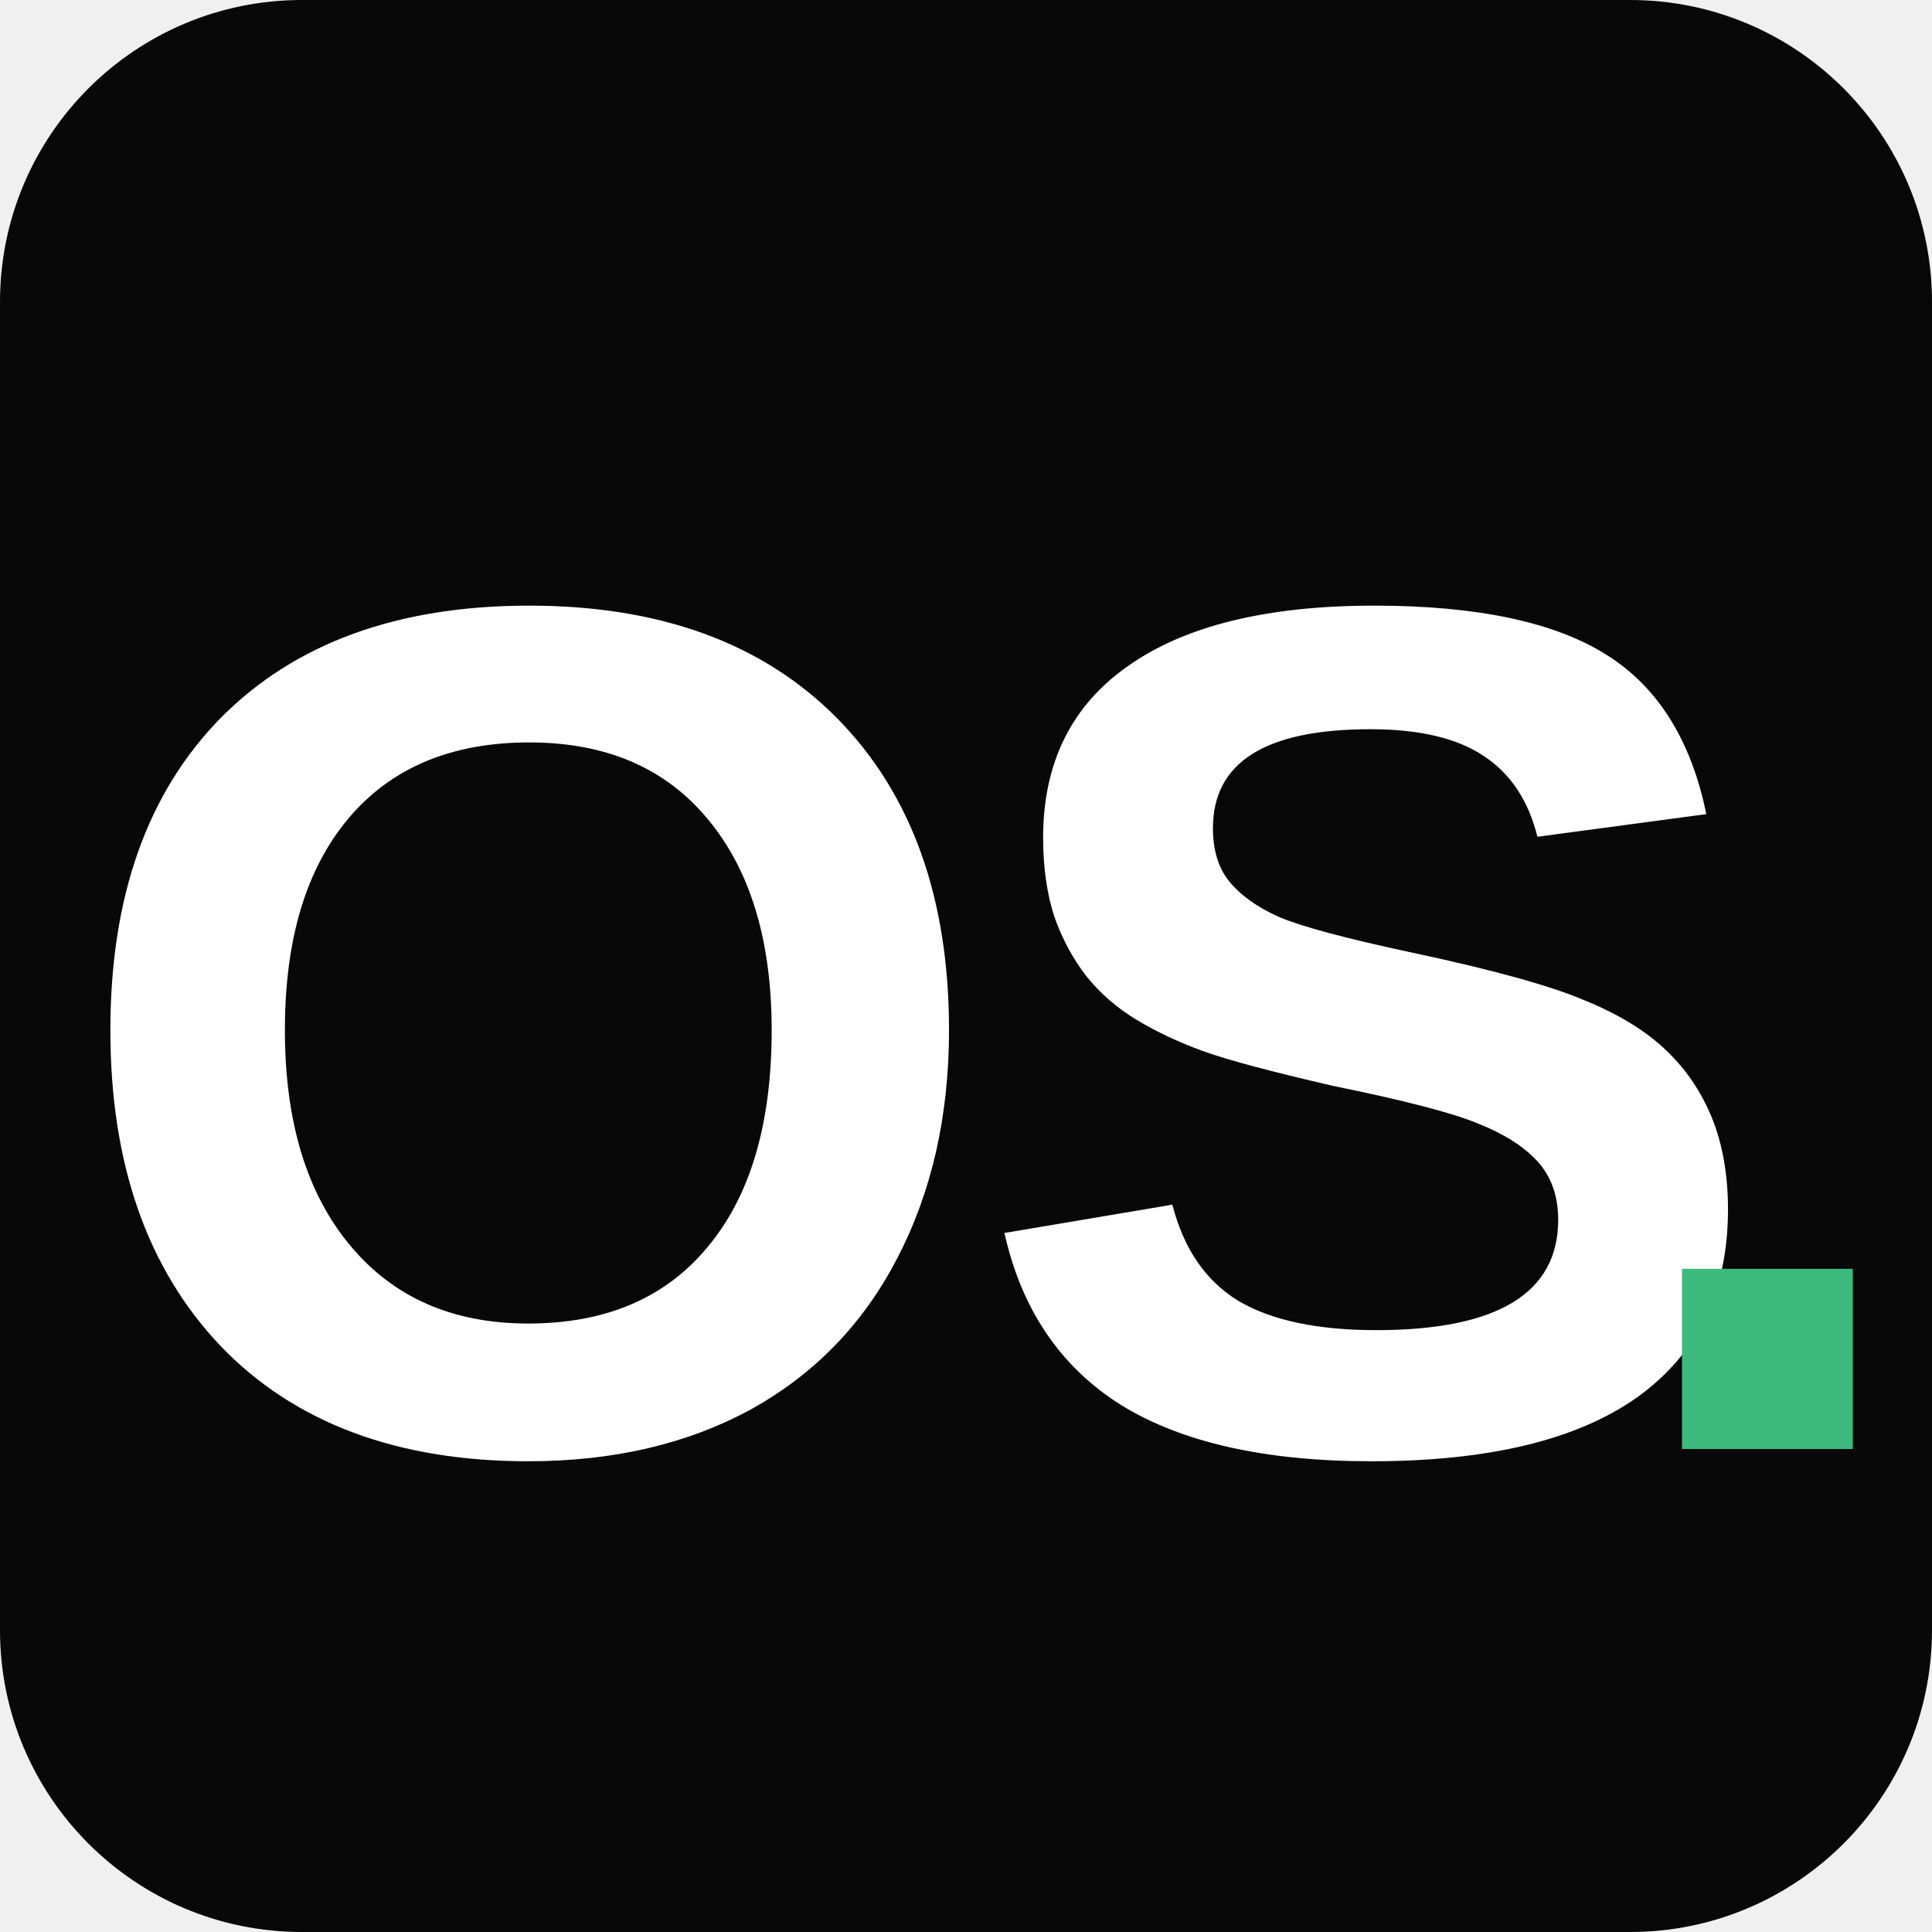
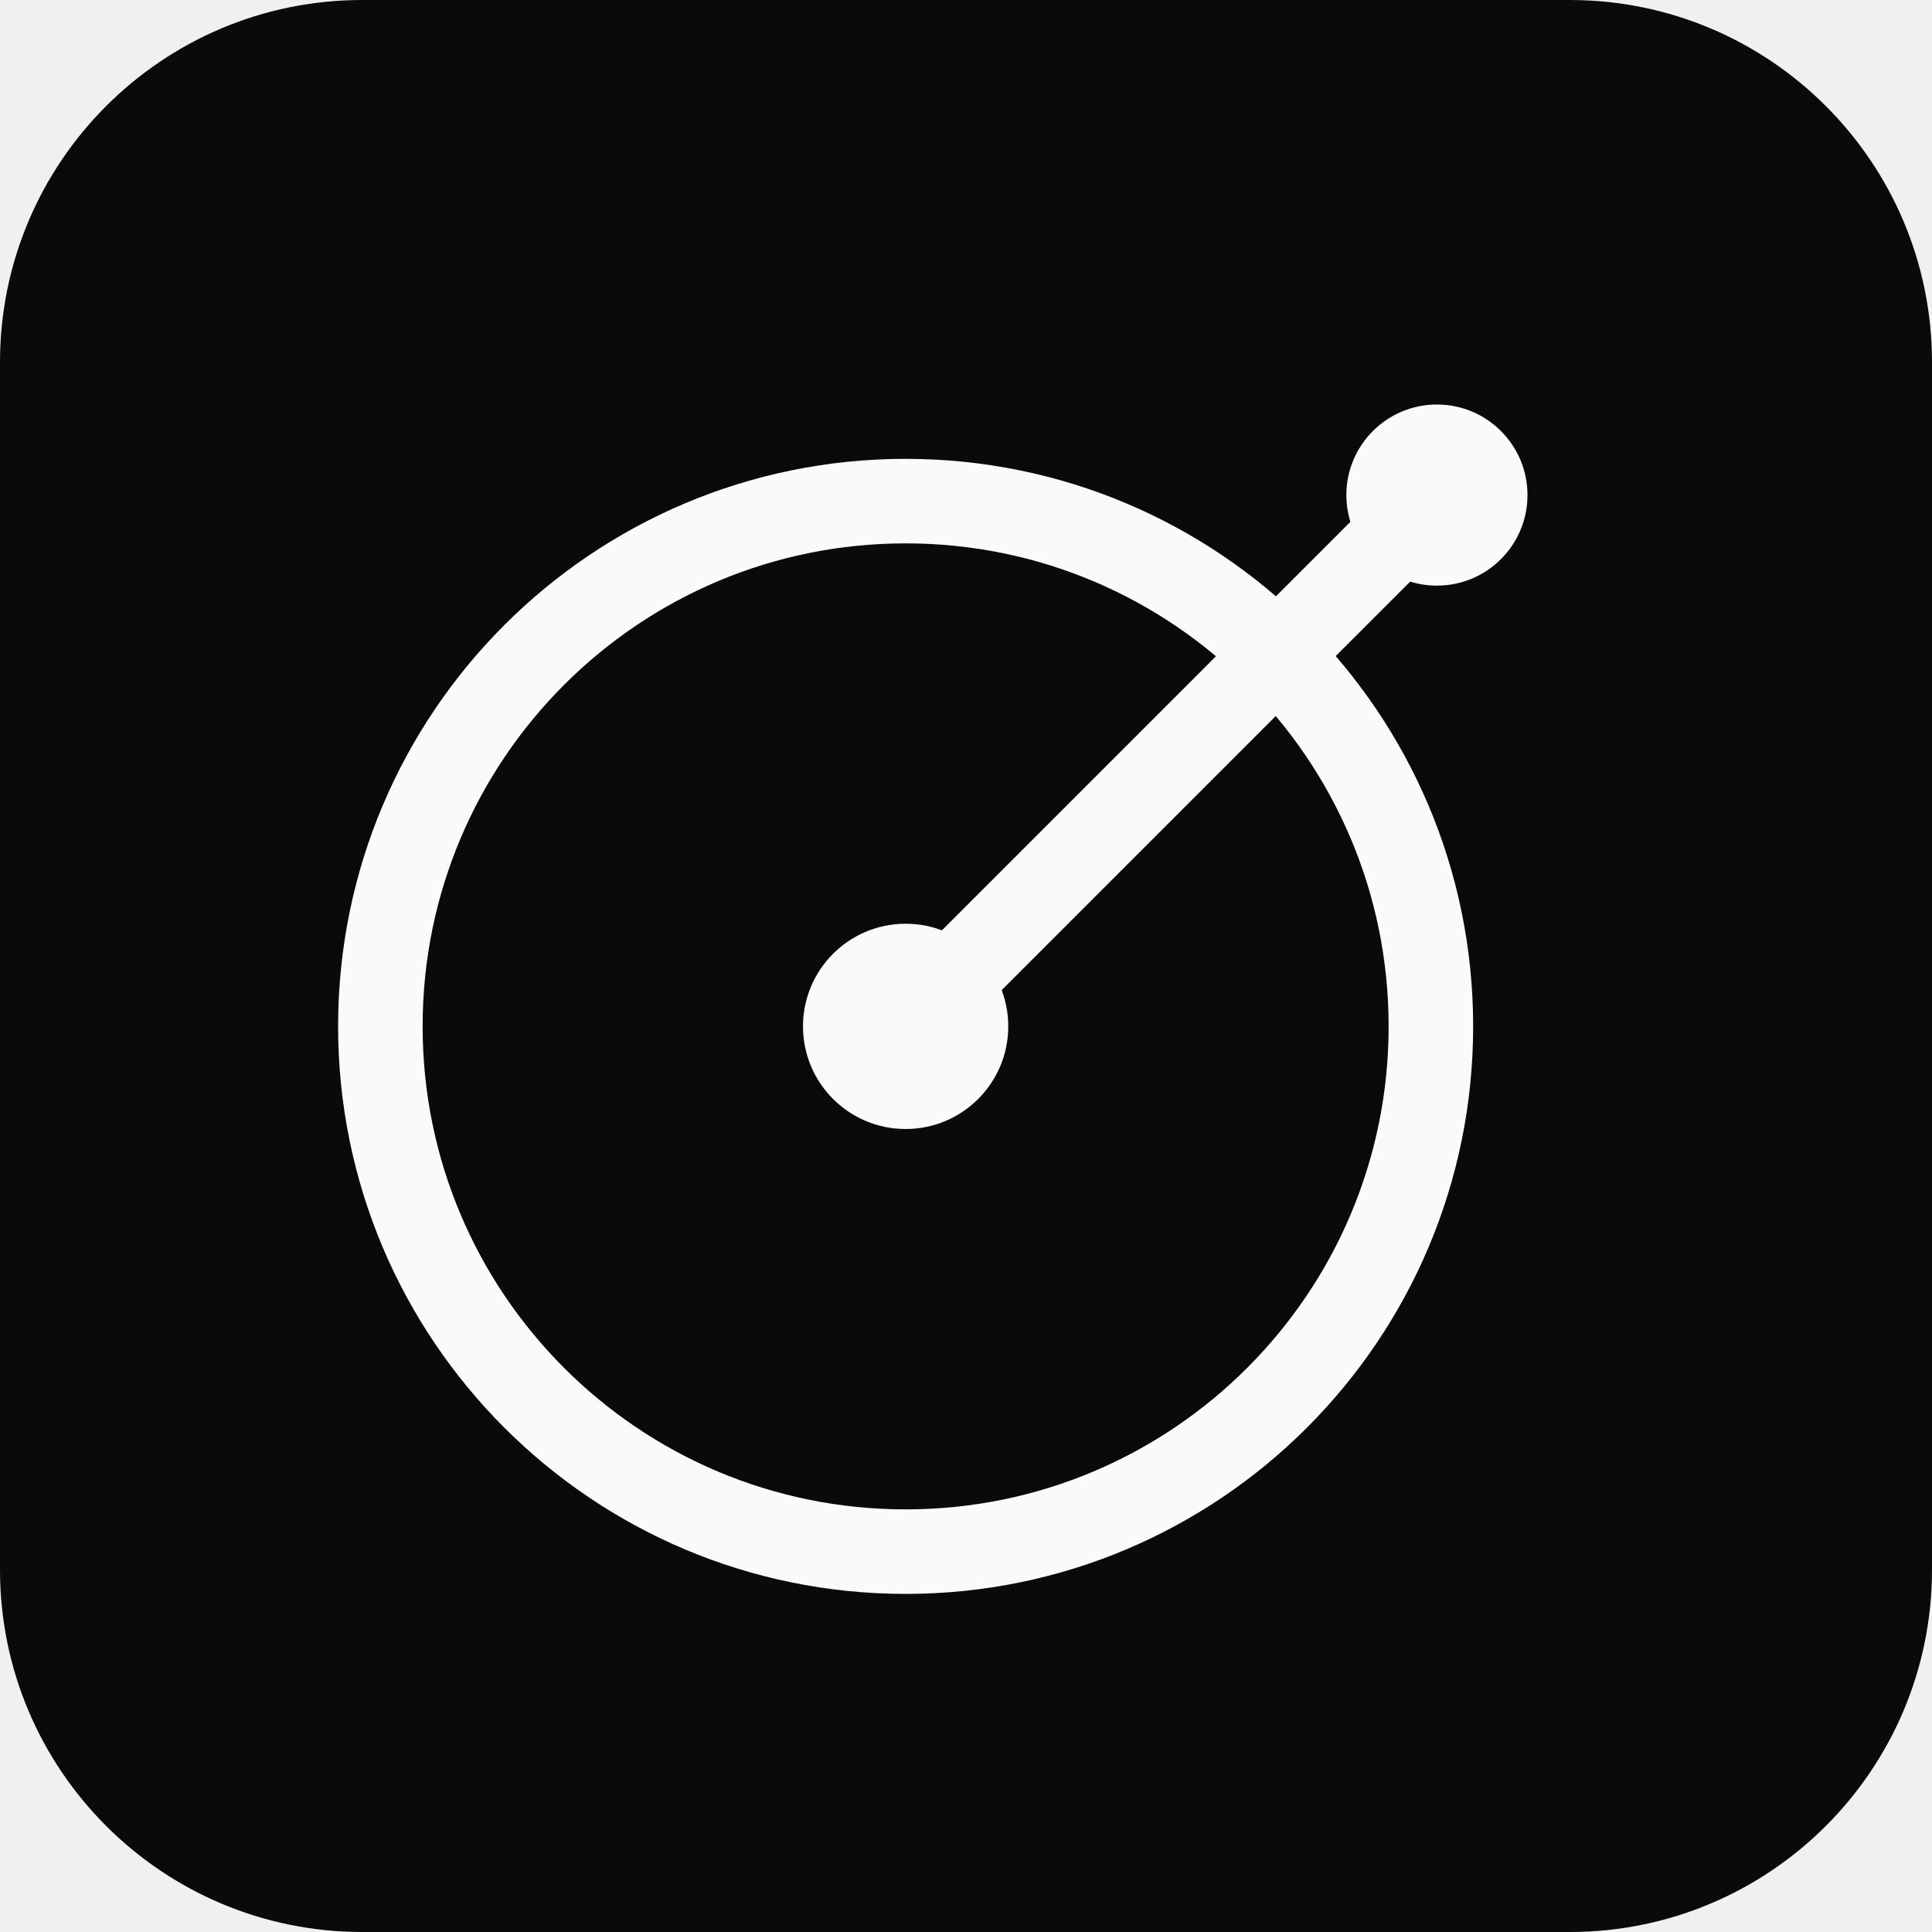
<svg xmlns="http://www.w3.org/2000/svg" viewBox="0 0 32 32">
-   <rect width="32" height="32" rx="5" fill="#080808" />
-   <text x="1" y="24" font-family="'Arial Black', 'Helvetica Neue', Arial, sans-serif" font-size="20" font-weight="900" fill="#ffffff" letter-spacing="-0.5">OS</text>
-   <text x="26.5" y="24" font-family="'Arial Black', 'Helvetica Neue', Arial, sans-serif" font-size="20" font-weight="900" fill="#3dba7e">.</text>
+   <rect width="32" height="32" rx="6" fill="#0A0A0C" />
+   <circle cx="15" cy="17" r="8.7" stroke="#FAFAF8" stroke-width="1.4" fill="none" />
+   <line x1="15" y1="17" x2="23.8" y2="8.2" stroke="#FAFAF8" stroke-width="1.4" />
+   <circle cx="15" cy="17" r="1.7" fill="#FAFAF8" />
+   <circle cx="23.8" cy="8.2" r="1.5" fill="#FAFAF8" />
</svg>
